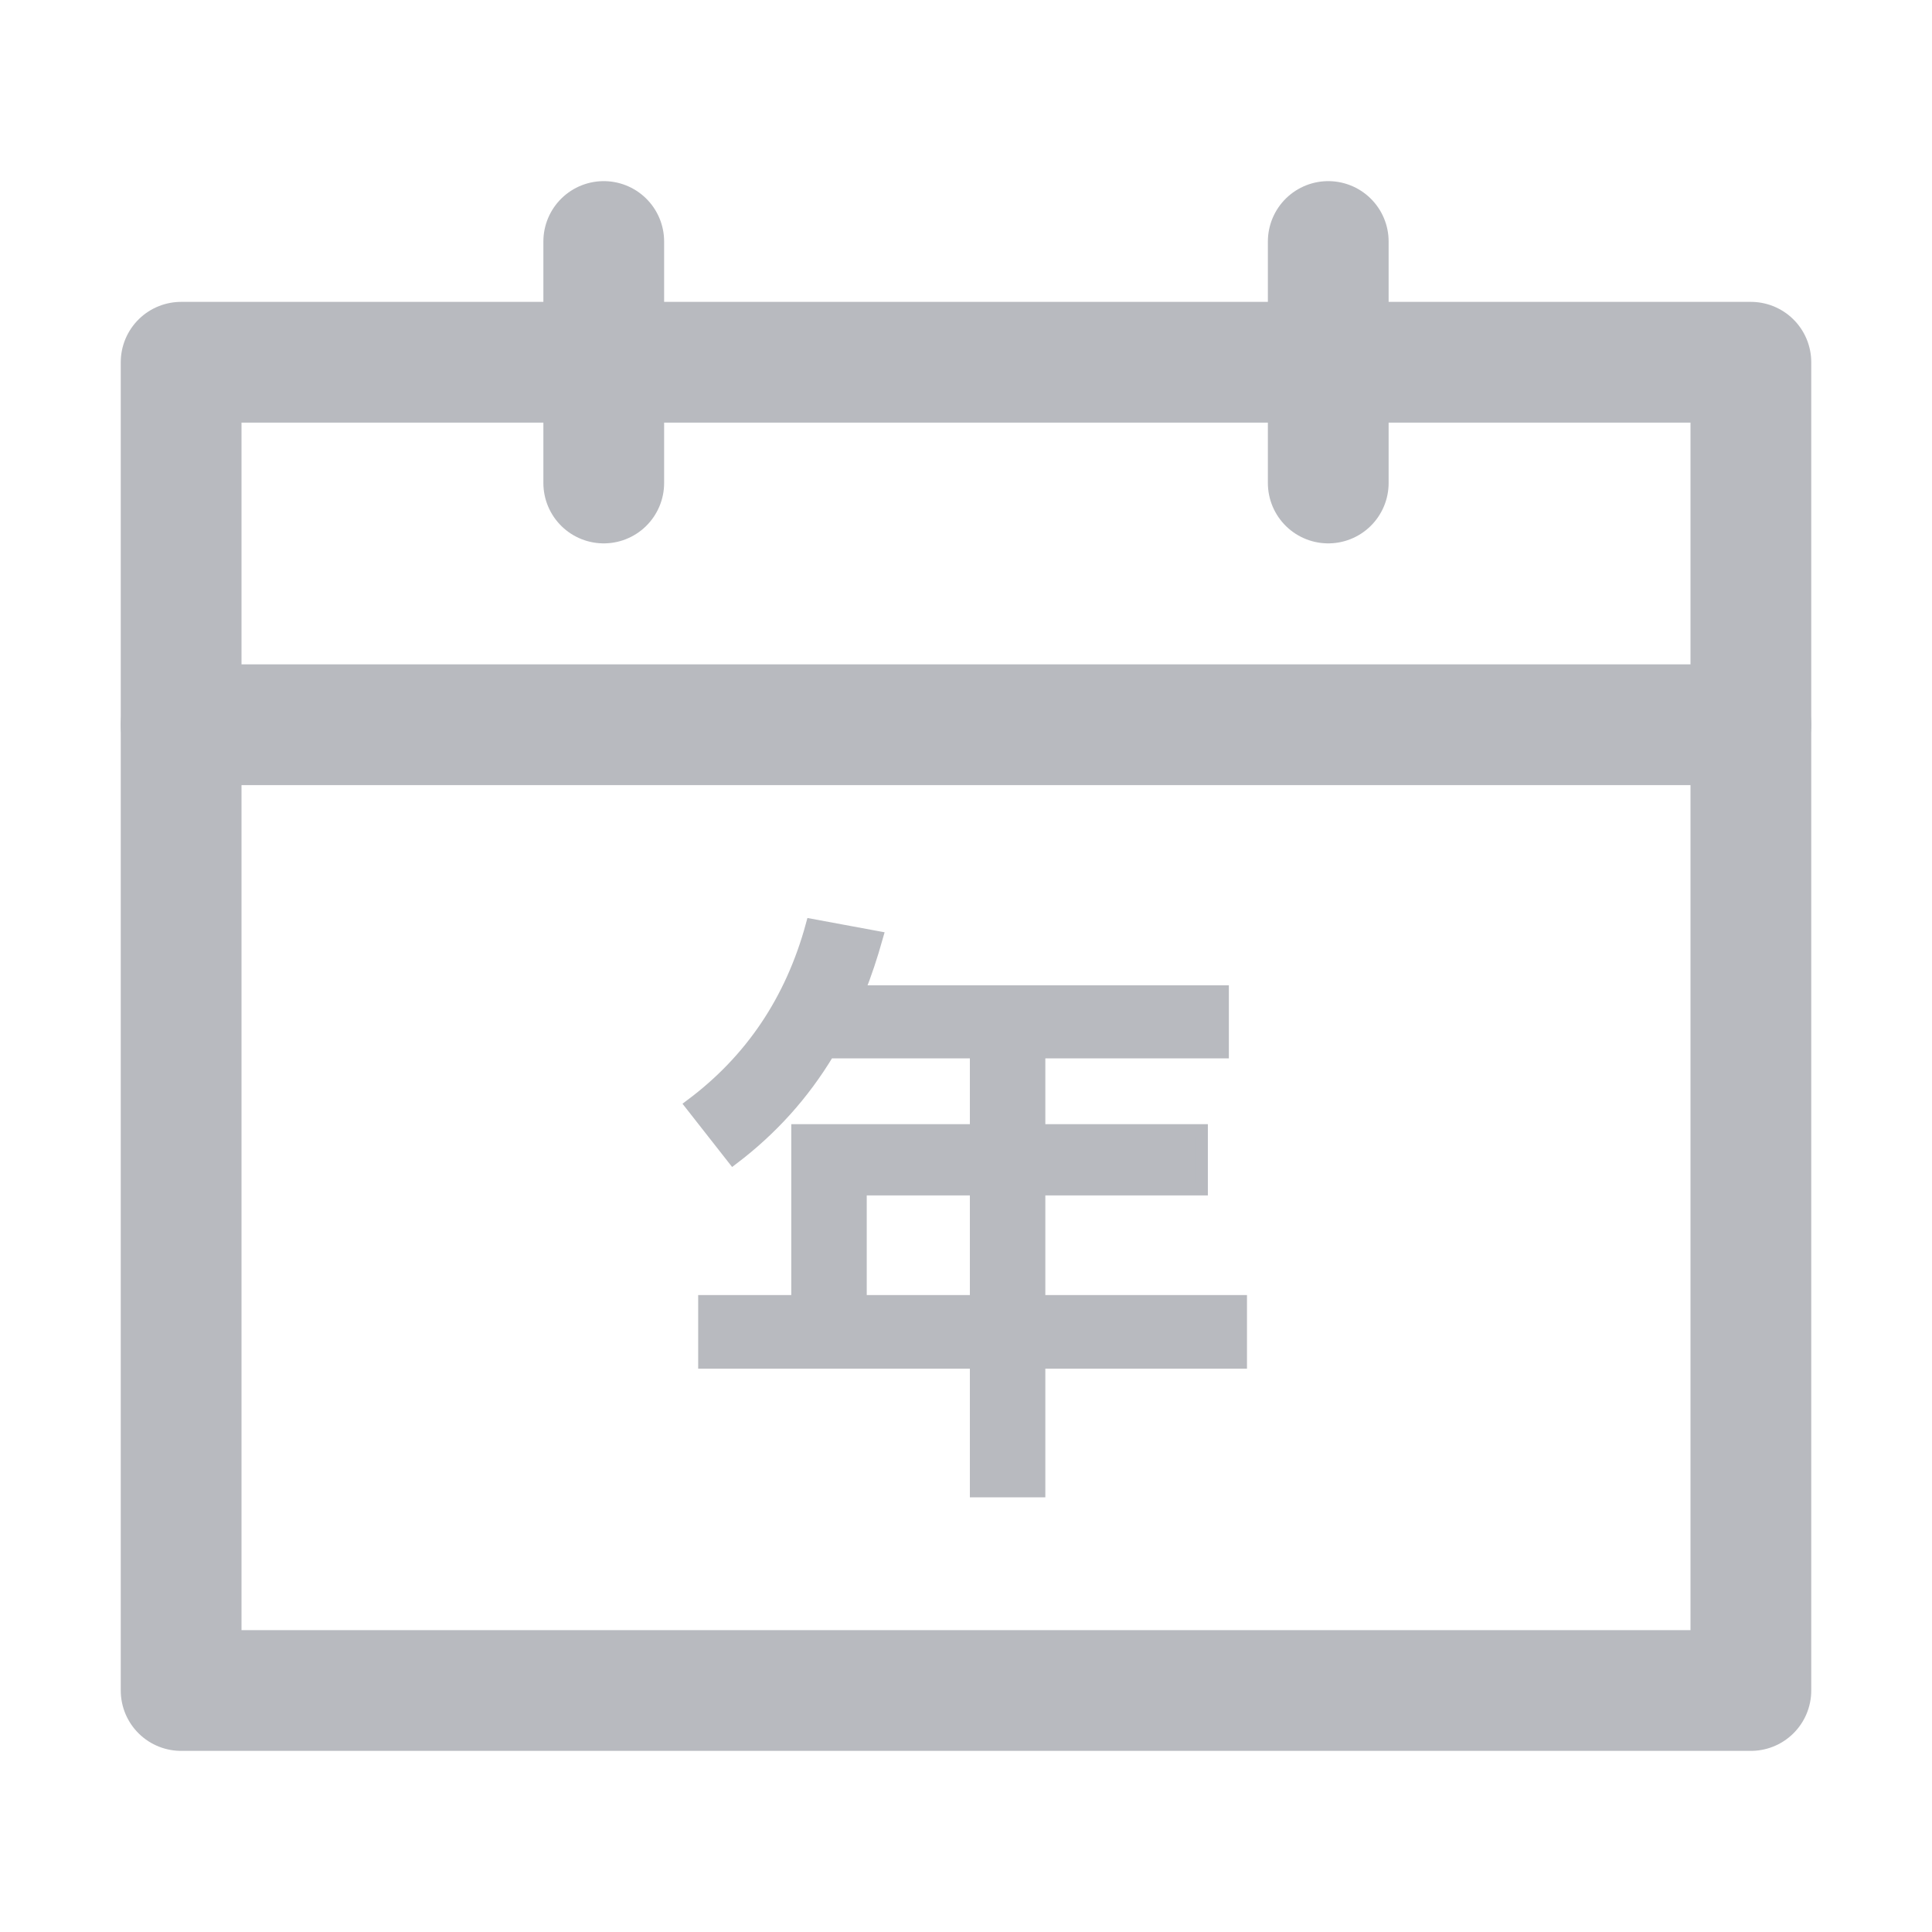
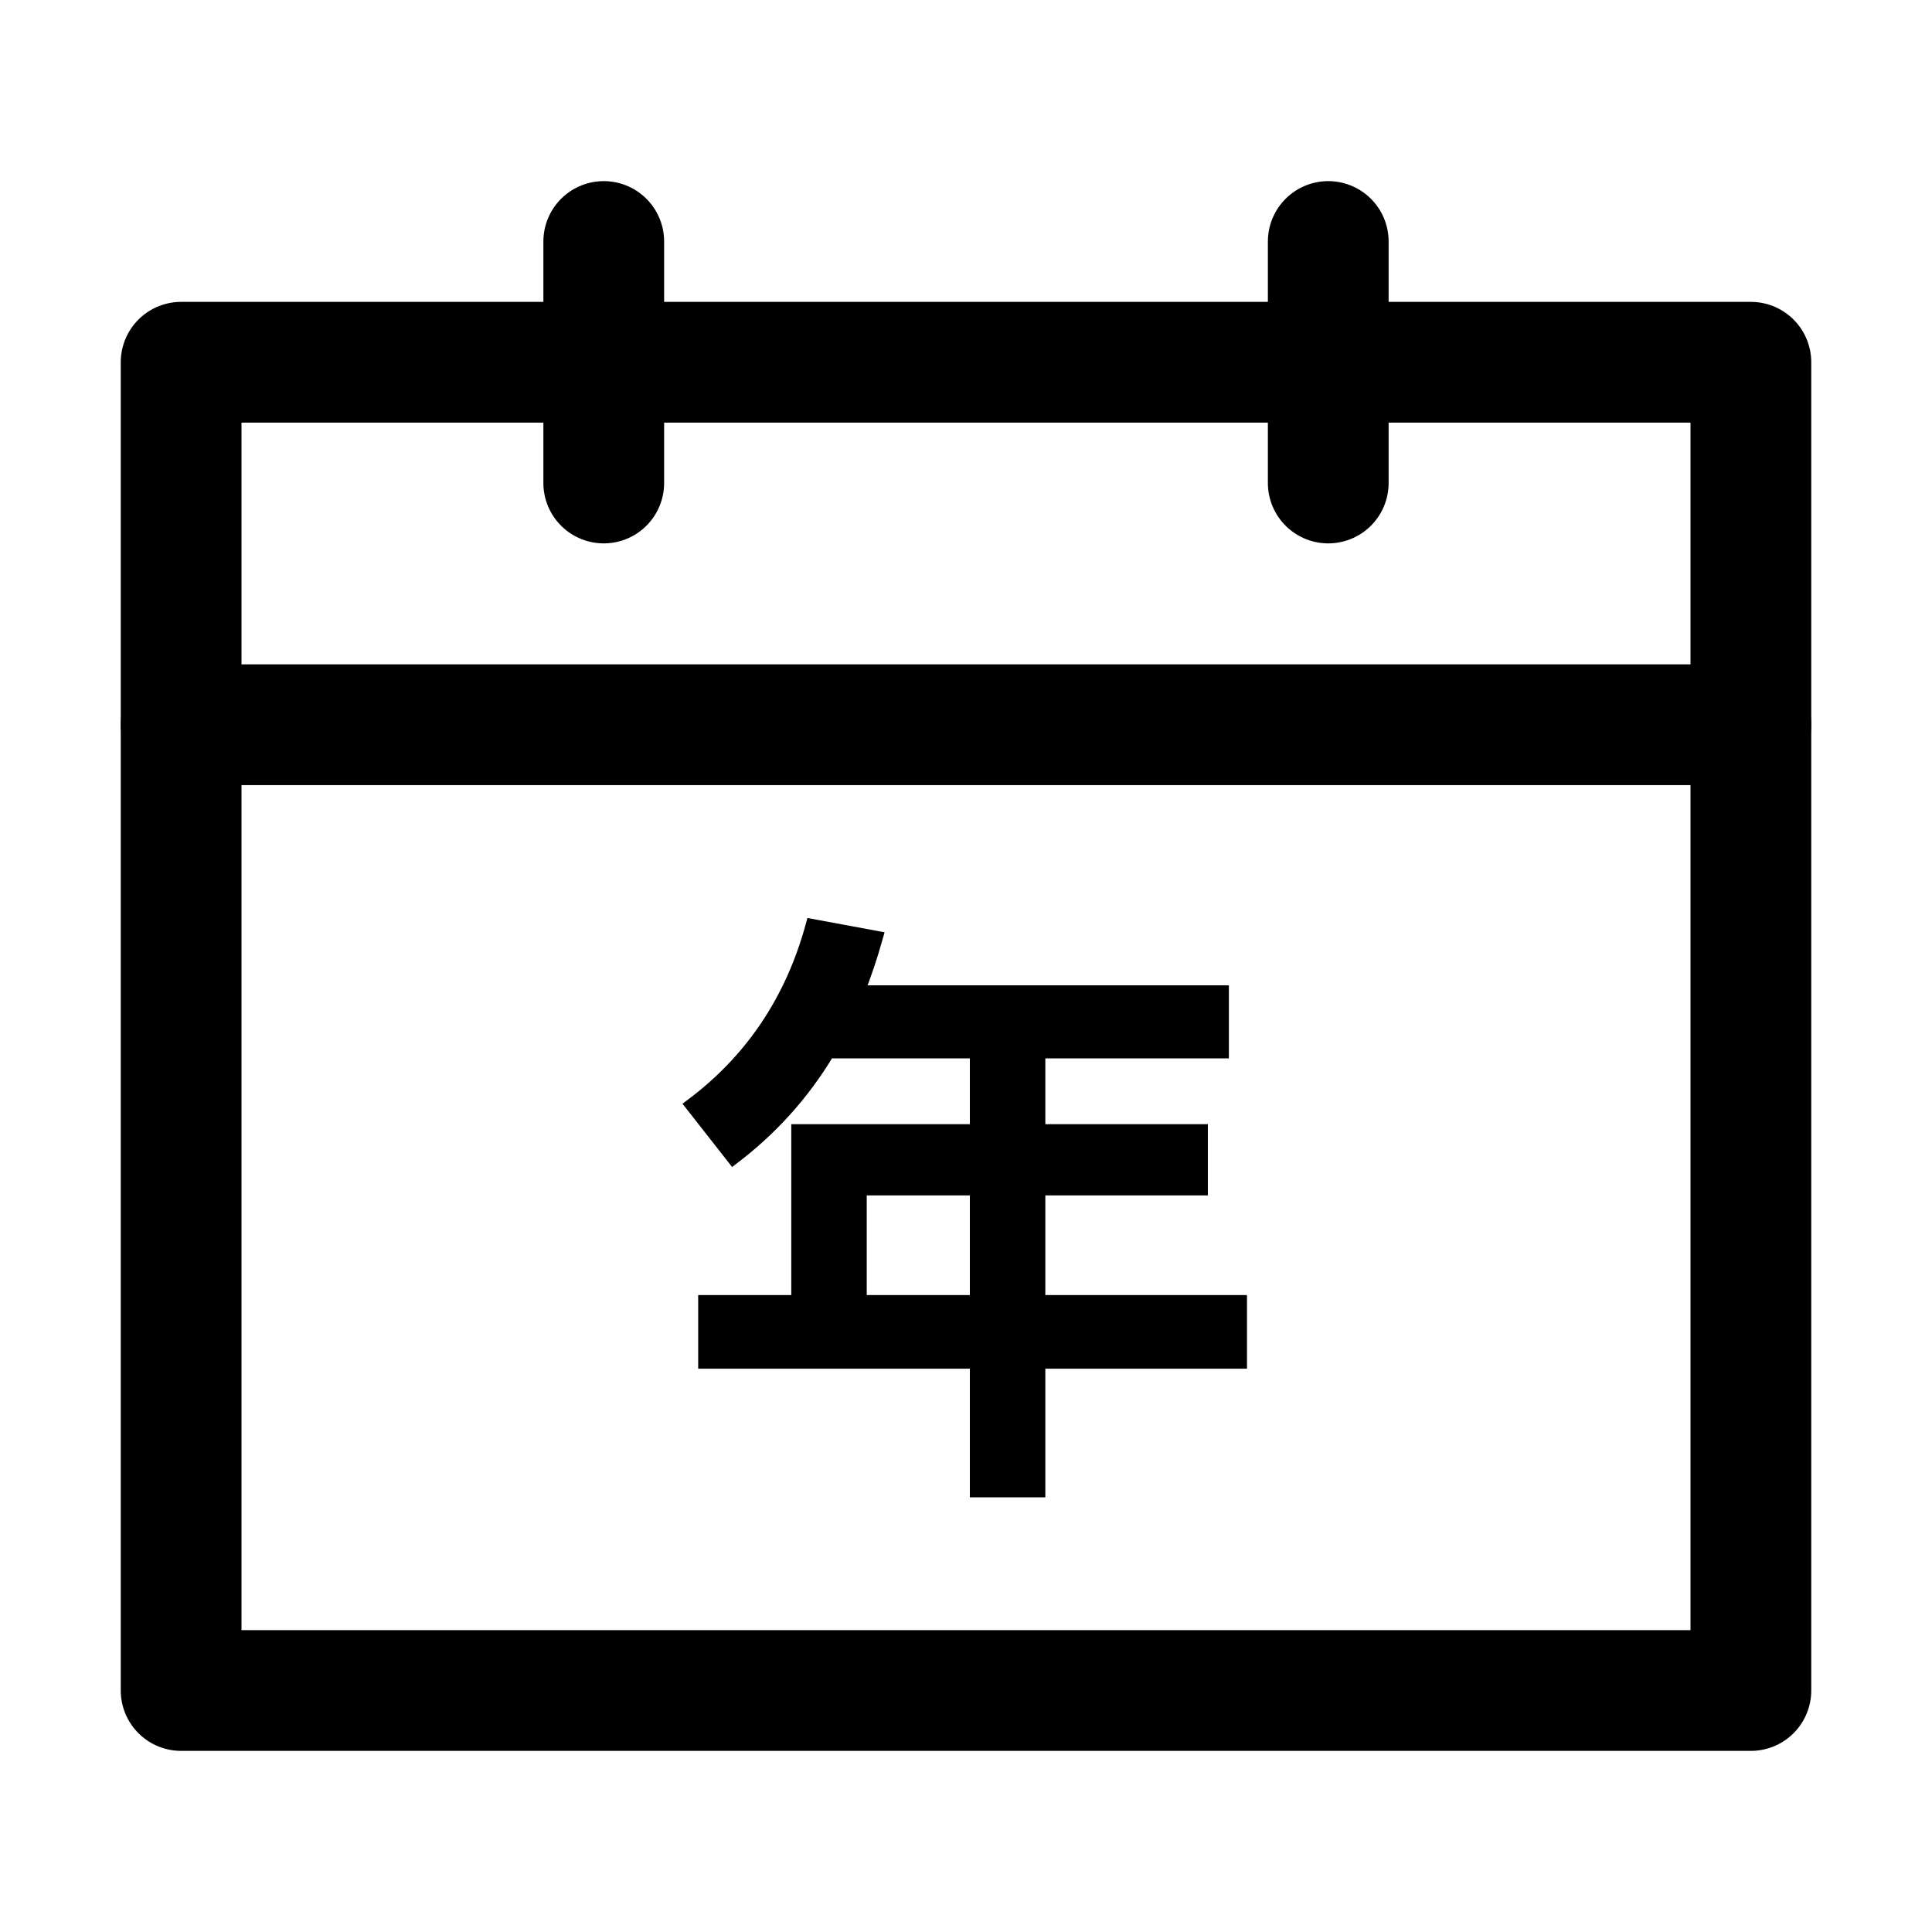
<svg xmlns="http://www.w3.org/2000/svg" width="16px" height="16px" viewBox="0 0 16 16" version="1.1">
  <g id="year" stroke="none" stroke-width="1" fill="none" fill-rule="evenodd">
-     <rect id="矩形" stroke="#B8BABF" stroke-linejoin="round" x="1.5" y="3" width="13" height="11" />
-     <line x1="5" y1="2" x2="5" y2="4" id="直线" stroke="#B8BABF" stroke-linecap="round" stroke-linejoin="round" />
-     <line x1="11" y1="2" x2="11" y2="4" id="直线" stroke="#B8BABF" stroke-linecap="round" stroke-linejoin="round" />
-     <line x1="1.5" y1="6.002" x2="14.5" y2="6.002" id="直线" stroke="#B8BABF" stroke-linecap="round" stroke-linejoin="round" />
-     <path d="M8.607,12.35 L8.607,11.285 L10.277,11.285 L10.277,10.775 L8.607,10.775 L8.607,9.85 L9.953,9.85 L9.953,9.36 L8.607,9.36 L8.607,8.715 L10.127,8.715 L10.127,8.21 L7.112,8.21 C7.168,8.07 7.218,7.92 7.263,7.76 L6.723,7.66 C6.553,8.285 6.218,8.78 5.723,9.15 L6.072,9.595 C6.388,9.355 6.652,9.065 6.862,8.715 L8.082,8.715 L8.082,9.36 L6.603,9.36 L6.603,10.775 L5.832,10.775 L5.832,11.285 L8.082,11.285 L8.082,12.35 L8.607,12.35 Z M8.082,10.775 L7.128,10.775 L7.128,9.85 L8.082,9.85 L8.082,10.775 Z" id="年" stroke="#B8BABF" stroke-width="0.1" fill="#B8BABF" fill-rule="nonzero" />
+     <rect id="矩形" stroke="currentColor" stroke-linejoin="round" x="1.5" y="3" width="13" height="11" />
+     <line x1="5" y1="2" x2="5" y2="4" id="直线" stroke="currentColor" stroke-linecap="round" stroke-linejoin="round" />
+     <line x1="11" y1="2" x2="11" y2="4" id="直线" stroke="currentColor" stroke-linecap="round" stroke-linejoin="round" />
+     <line x1="1.5" y1="6.002" x2="14.5" y2="6.002" id="直线" stroke="currentColor" stroke-linecap="round" stroke-linejoin="round" />
+     <path d="M8.607,12.35 L8.607,11.285 L10.277,11.285 L10.277,10.775 L8.607,10.775 L8.607,9.85 L9.953,9.85 L9.953,9.36 L8.607,9.36 L8.607,8.715 L10.127,8.715 L10.127,8.21 L7.112,8.21 C7.168,8.07 7.218,7.92 7.263,7.76 L6.723,7.66 C6.553,8.285 6.218,8.78 5.723,9.15 L6.072,9.595 C6.388,9.355 6.652,9.065 6.862,8.715 L8.082,8.715 L8.082,9.36 L6.603,9.36 L6.603,10.775 L5.832,10.775 L5.832,11.285 L8.082,11.285 L8.082,12.35 L8.607,12.35 Z M8.082,10.775 L7.128,10.775 L7.128,9.85 L8.082,9.85 L8.082,10.775 Z" id="年" stroke="currentColor" stroke-width="0.1" fill="currentColor" fill-rule="nonzero" />
  </g>
</svg>
